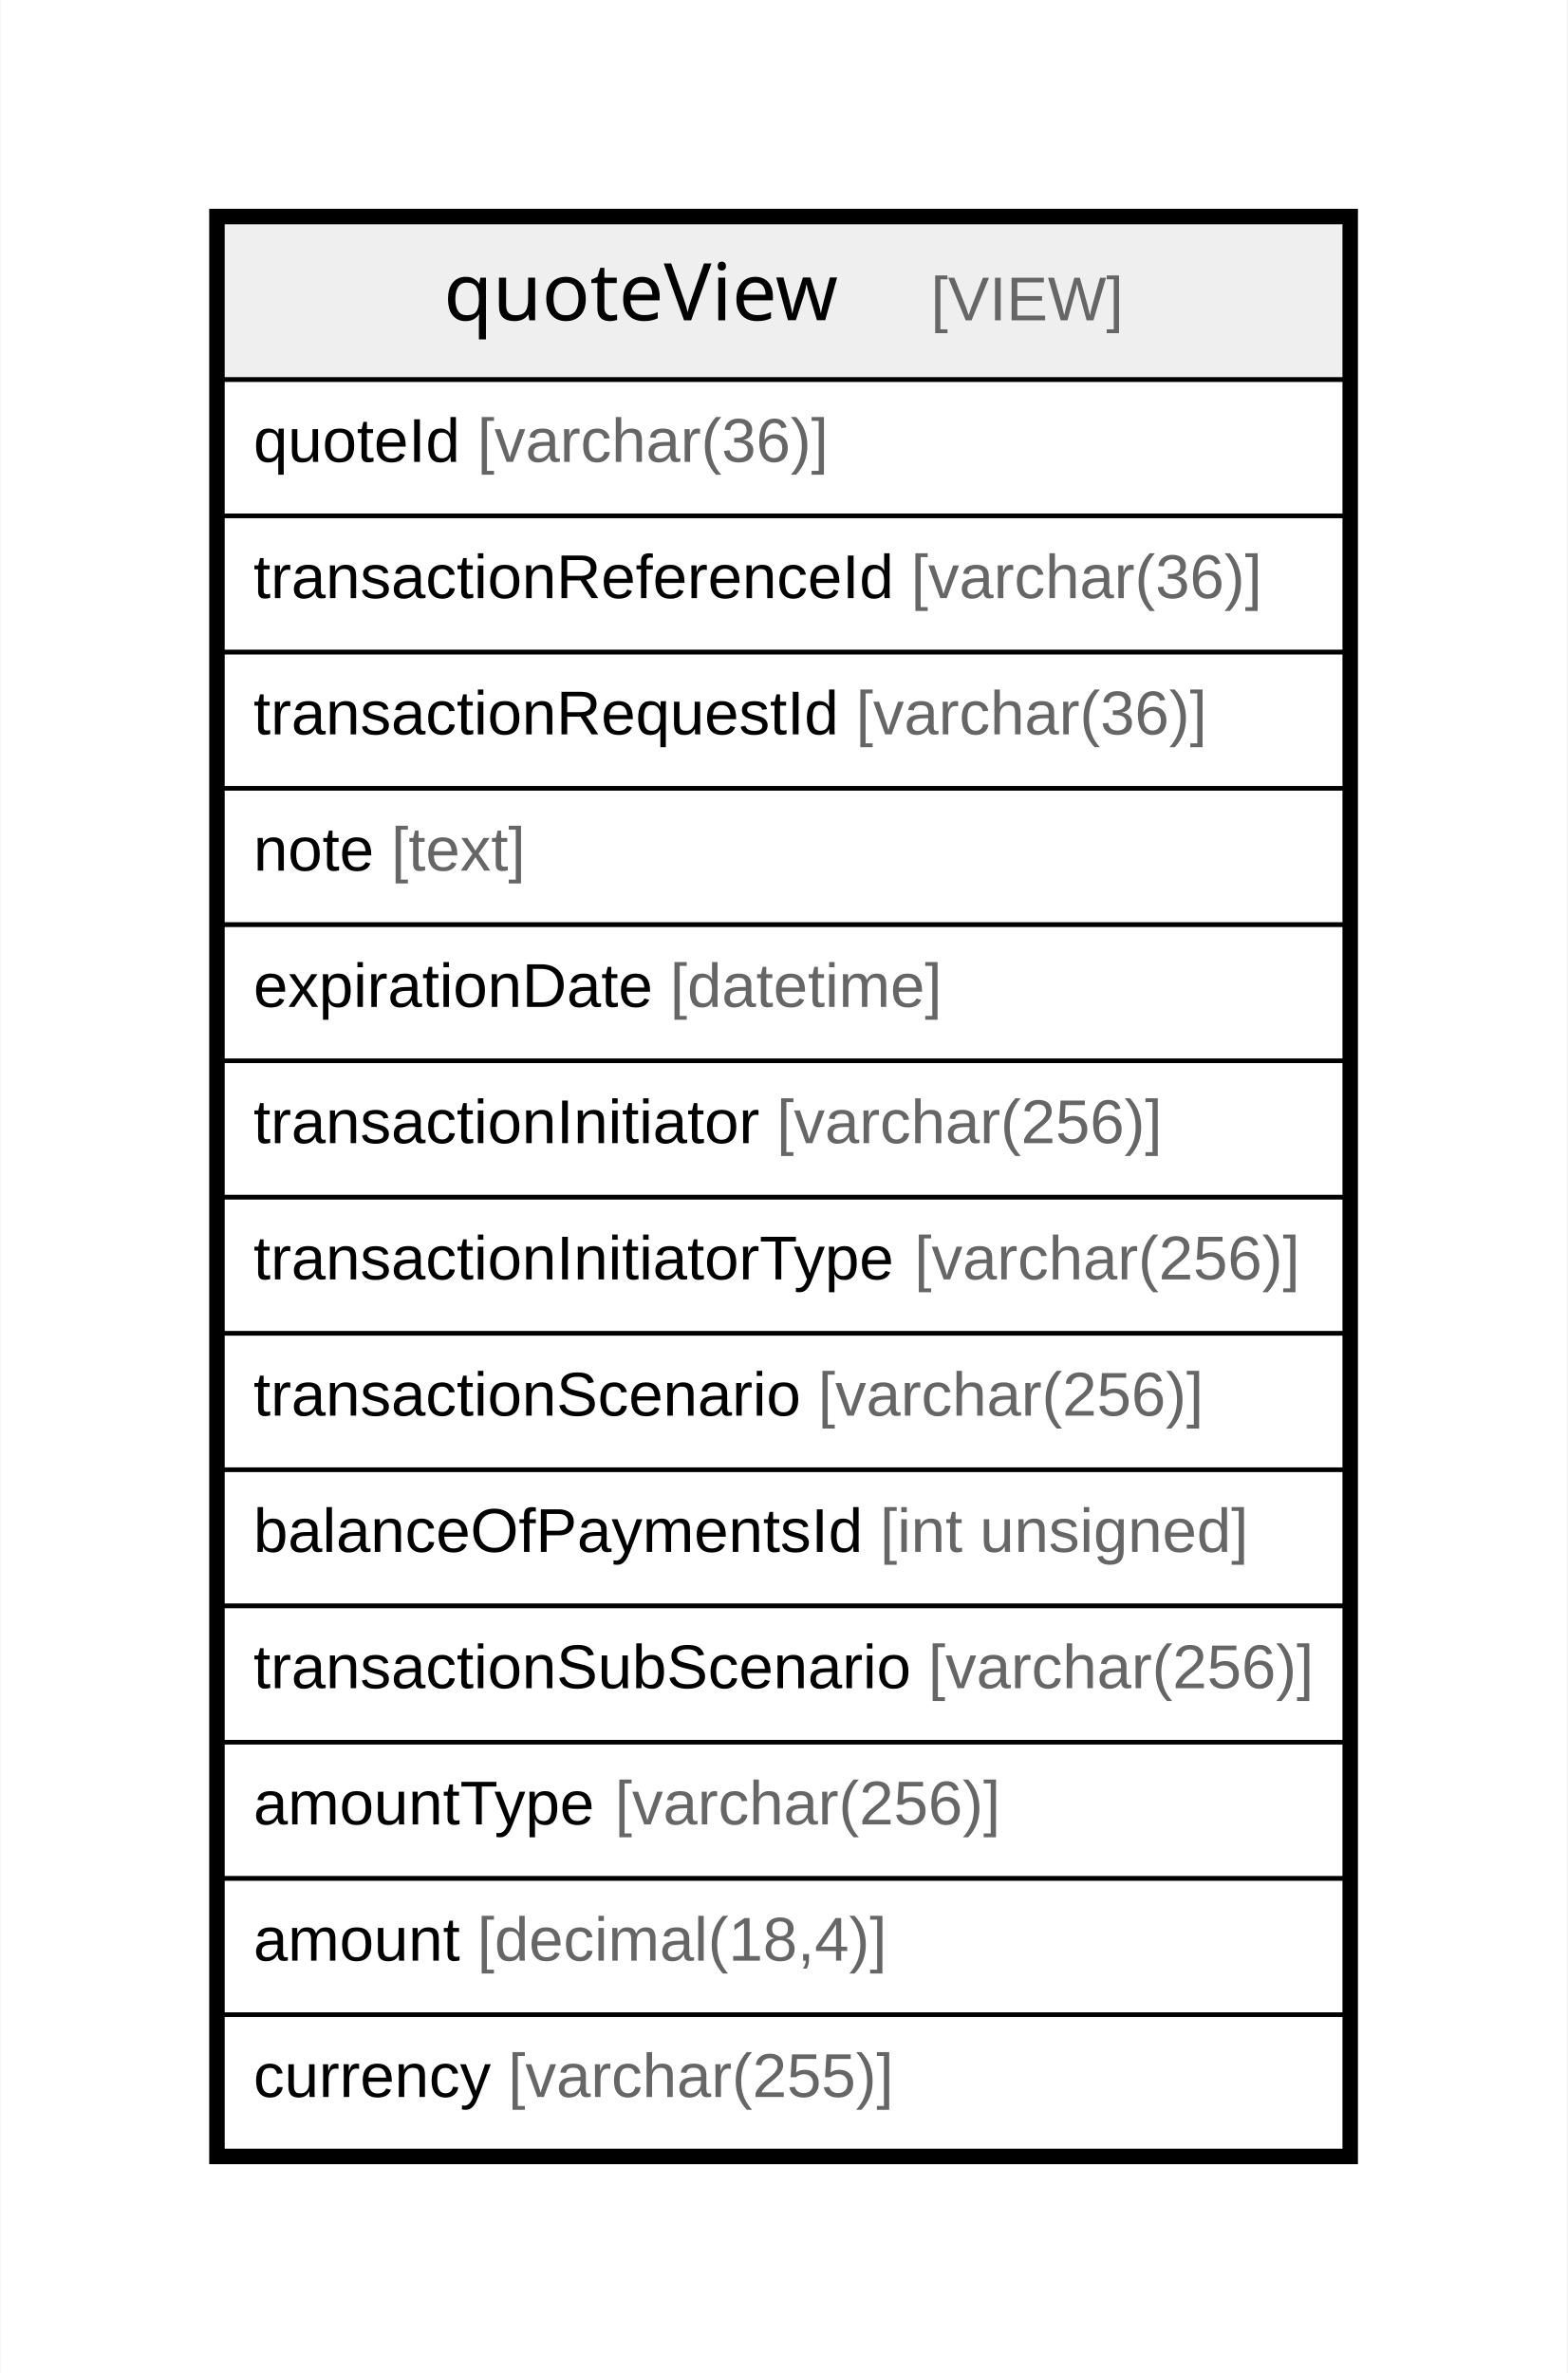
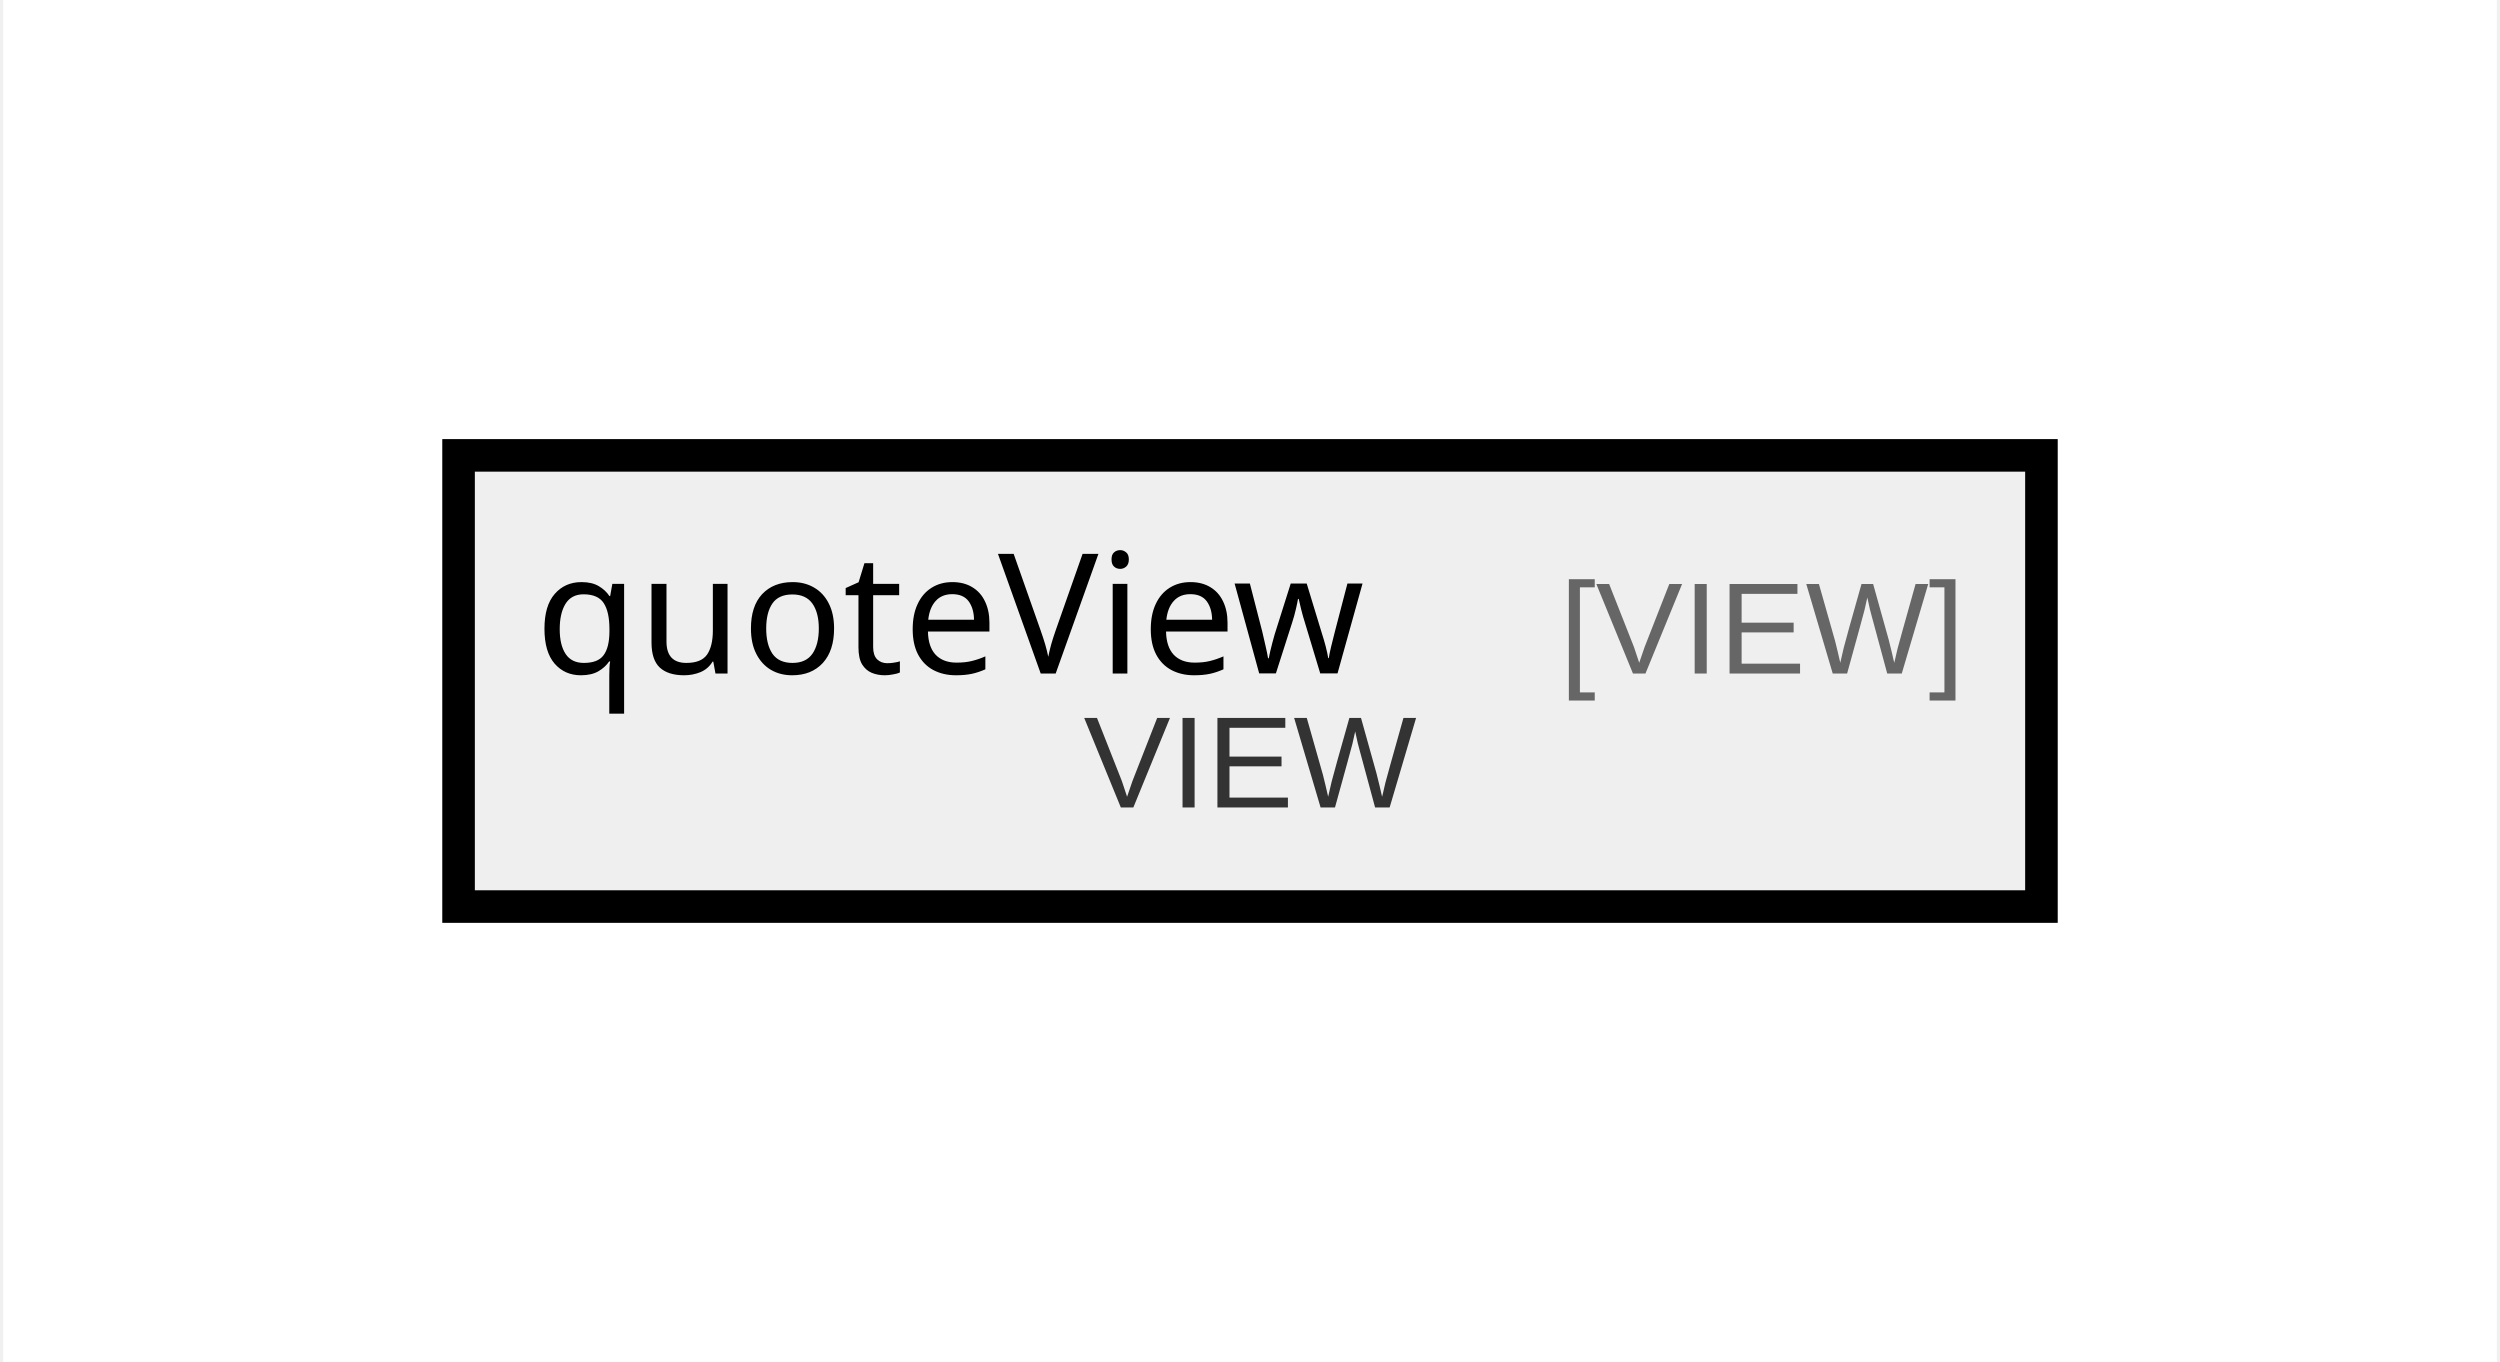
- <svg xmlns="http://www.w3.org/2000/svg" width="354pt" height="536pt" viewBox="0.00 0.00 354.08 536.40">
-   <g id="graph0" class="graph" transform="scale(1 1) rotate(0) translate(4 532.4)">
-     <polygon fill="white" stroke="none" points="-4,4 -4,-532.4 350.08,-532.4 350.08,4 -4,4" />
+ <svg xmlns="http://www.w3.org/2000/svg" width="268pt" height="146pt" viewBox="0.00 0.00 268.05 146.40">
+   <g id="graph0" class="graph" transform="scale(1 1) rotate(0) translate(4 142.4)">
+     <polygon fill="white" stroke="none" points="-4,4 -4,-142.4 264.05,-142.4 264.05,4 -4,4" />
    <g id="node1" class="node">
-       <polygon fill="#efefef" stroke="none" points="46.2,-446.6 46.2,-482.2 299.88,-482.2 299.88,-446.6 46.2,-446.6" />
-       <polygon fill="none" stroke="black" points="46.2,-446.6 46.2,-482.2 299.88,-482.2 299.88,-446.6 46.2,-446.6" />
-       <text text-anchor="start" x="96.21" y="-460" font-family="Arial Bold" font-size="18.00">quoteView</text>
-       <text text-anchor="start" x="175.19" y="-460" font-family="Arial" font-size="14.00">    </text>
-       <text text-anchor="start" x="206.31" y="-460" font-family="Arial" font-size="14.00" fill="#666666">[VIEW]</text>
-       <polygon fill="none" stroke="black" points="46.2,-415.8 46.2,-446.6 299.88,-446.6 299.88,-415.8 46.2,-415.8" />
-       <text text-anchor="start" x="53.2" y="-428" font-family="Arial" font-size="14.00">quoteId </text>
-       <text text-anchor="start" x="103.8" y="-428" font-family="Arial" font-size="14.00" fill="#666666">[varchar(36)]</text>
-       <polygon fill="none" stroke="black" points="46.2,-385 46.2,-415.8 299.88,-415.8 299.88,-385 46.2,-385" />
-       <text text-anchor="start" x="53.2" y="-397.2" font-family="Arial" font-size="14.00">transactionReferenceId </text>
-       <text text-anchor="start" x="201.84" y="-397.2" font-family="Arial" font-size="14.00" fill="#666666">[varchar(36)]</text>
-       <polygon fill="none" stroke="black" points="46.2,-354.2 46.2,-385 299.88,-385 299.88,-354.2 46.2,-354.2" />
-       <text text-anchor="start" x="53.2" y="-366.4" font-family="Arial" font-size="14.00">transactionRequestId </text>
-       <text text-anchor="start" x="189.39" y="-366.4" font-family="Arial" font-size="14.00" fill="#666666">[varchar(36)]</text>
-       <polygon fill="none" stroke="black" points="46.2,-323.4 46.2,-354.2 299.88,-354.2 299.88,-323.4 46.2,-323.4" />
-       <text text-anchor="start" x="53.2" y="-335.6" font-family="Arial" font-size="14.00">note </text>
-       <text text-anchor="start" x="84.34" y="-335.6" font-family="Arial" font-size="14.00" fill="#666666">[text]</text>
-       <polygon fill="none" stroke="black" points="46.2,-292.6 46.2,-323.4 299.88,-323.4 299.88,-292.6 46.2,-292.6" />
-       <text text-anchor="start" x="53.2" y="-304.8" font-family="Arial" font-size="14.00">expirationDate </text>
-       <text text-anchor="start" x="147.37" y="-304.8" font-family="Arial" font-size="14.00" fill="#666666">[datetime]</text>
-       <polygon fill="none" stroke="black" points="46.2,-261.8 46.2,-292.6 299.88,-292.6 299.88,-261.8 46.2,-261.8" />
-       <text text-anchor="start" x="53.2" y="-274" font-family="Arial" font-size="14.00">transactionInitiator </text>
-       <text text-anchor="start" x="171.48" y="-274" font-family="Arial" font-size="14.00" fill="#666666">[varchar(256)]</text>
-       <polygon fill="none" stroke="black" points="46.2,-231 46.2,-261.8 299.88,-261.8 299.88,-231 46.2,-231" />
-       <text text-anchor="start" x="53.2" y="-243.2" font-family="Arial" font-size="14.00">transactionInitiatorType </text>
-       <text text-anchor="start" x="202.61" y="-243.2" font-family="Arial" font-size="14.00" fill="#666666">[varchar(256)]</text>
-       <polygon fill="none" stroke="black" points="46.2,-200.2 46.2,-231 299.88,-231 299.88,-200.2 46.2,-200.2" />
-       <text text-anchor="start" x="53.2" y="-212.4" font-family="Arial" font-size="14.00">transactionScenario </text>
-       <text text-anchor="start" x="180.83" y="-212.4" font-family="Arial" font-size="14.00" fill="#666666">[varchar(256)]</text>
-       <polygon fill="none" stroke="black" points="46.2,-169.4 46.2,-200.2 299.88,-200.2 299.88,-169.4 46.2,-169.4" />
-       <text text-anchor="start" x="53.2" y="-181.6" font-family="Arial" font-size="14.00">balanceOfPaymentsId </text>
-       <text text-anchor="start" x="194.83" y="-181.6" font-family="Arial" font-size="14.00" fill="#666666">[int unsigned]</text>
-       <polygon fill="none" stroke="black" points="46.2,-138.6 46.2,-169.4 299.88,-169.4 299.88,-138.6 46.2,-138.6" />
-       <text text-anchor="start" x="53.2" y="-150.8" font-family="Arial" font-size="14.00">transactionSubScenario </text>
-       <text text-anchor="start" x="205.74" y="-150.8" font-family="Arial" font-size="14.00" fill="#666666">[varchar(256)]</text>
-       <polygon fill="none" stroke="black" points="46.2,-107.8 46.2,-138.6 299.88,-138.6 299.88,-107.8 46.2,-107.8" />
-       <text text-anchor="start" x="53.2" y="-120" font-family="Arial" font-size="14.00">amountType </text>
-       <text text-anchor="start" x="134.91" y="-120" font-family="Arial" font-size="14.00" fill="#666666">[varchar(256)]</text>
-       <polygon fill="none" stroke="black" points="46.2,-77 46.2,-107.8 299.88,-107.8 299.88,-77 46.2,-77" />
-       <text text-anchor="start" x="53.2" y="-89.2" font-family="Arial" font-size="14.00">amount </text>
-       <text text-anchor="start" x="103.79" y="-89.2" font-family="Arial" font-size="14.00" fill="#666666">[decimal(18,4)]</text>
-       <polygon fill="none" stroke="black" points="46.2,-46.2 46.2,-77 299.88,-77 299.88,-46.2 46.2,-46.2" />
-       <text text-anchor="start" x="53.2" y="-58.4" font-family="Arial" font-size="14.00">currency </text>
-       <text text-anchor="start" x="110.77" y="-58.4" font-family="Arial" font-size="14.00" fill="#666666">[varchar(255)]</text>
-       <polygon fill="none" stroke="black" stroke-width="3" points="44.7,-44.7 44.7,-483.7 301.38,-483.7 301.38,-44.7 44.7,-44.7" />
+       <polygon fill="#efefef" stroke="none" points="46.2,-46.2 46.2,-92.2 213.85,-92.2 213.85,-46.2 46.2,-46.2" />
+       <polygon fill="none" stroke="black" points="46.2,-46.2 46.2,-92.2 213.85,-92.2 213.85,-46.2 46.2,-46.2" />
+       <text text-anchor="start" x="53.2" y="-70" font-family="Arial Bold" font-size="18.00">quoteView</text>
+       <text text-anchor="start" x="132.18" y="-70" font-family="Arial" font-size="14.00">    </text>
+       <text text-anchor="start" x="163.3" y="-70" font-family="Arial" font-size="14.00" fill="#666666">[VIEW]</text>
+       <text text-anchor="start" x="112.14" y="-55.6" font-family="Arial" font-size="14.00" fill="#333333">VIEW</text>
+       <polygon fill="none" stroke="black" stroke-width="3" points="44.7,-44.7 44.7,-93.7 215.35,-93.7 215.35,-44.7 44.7,-44.7" />
    </g>
  </g>
</svg>
